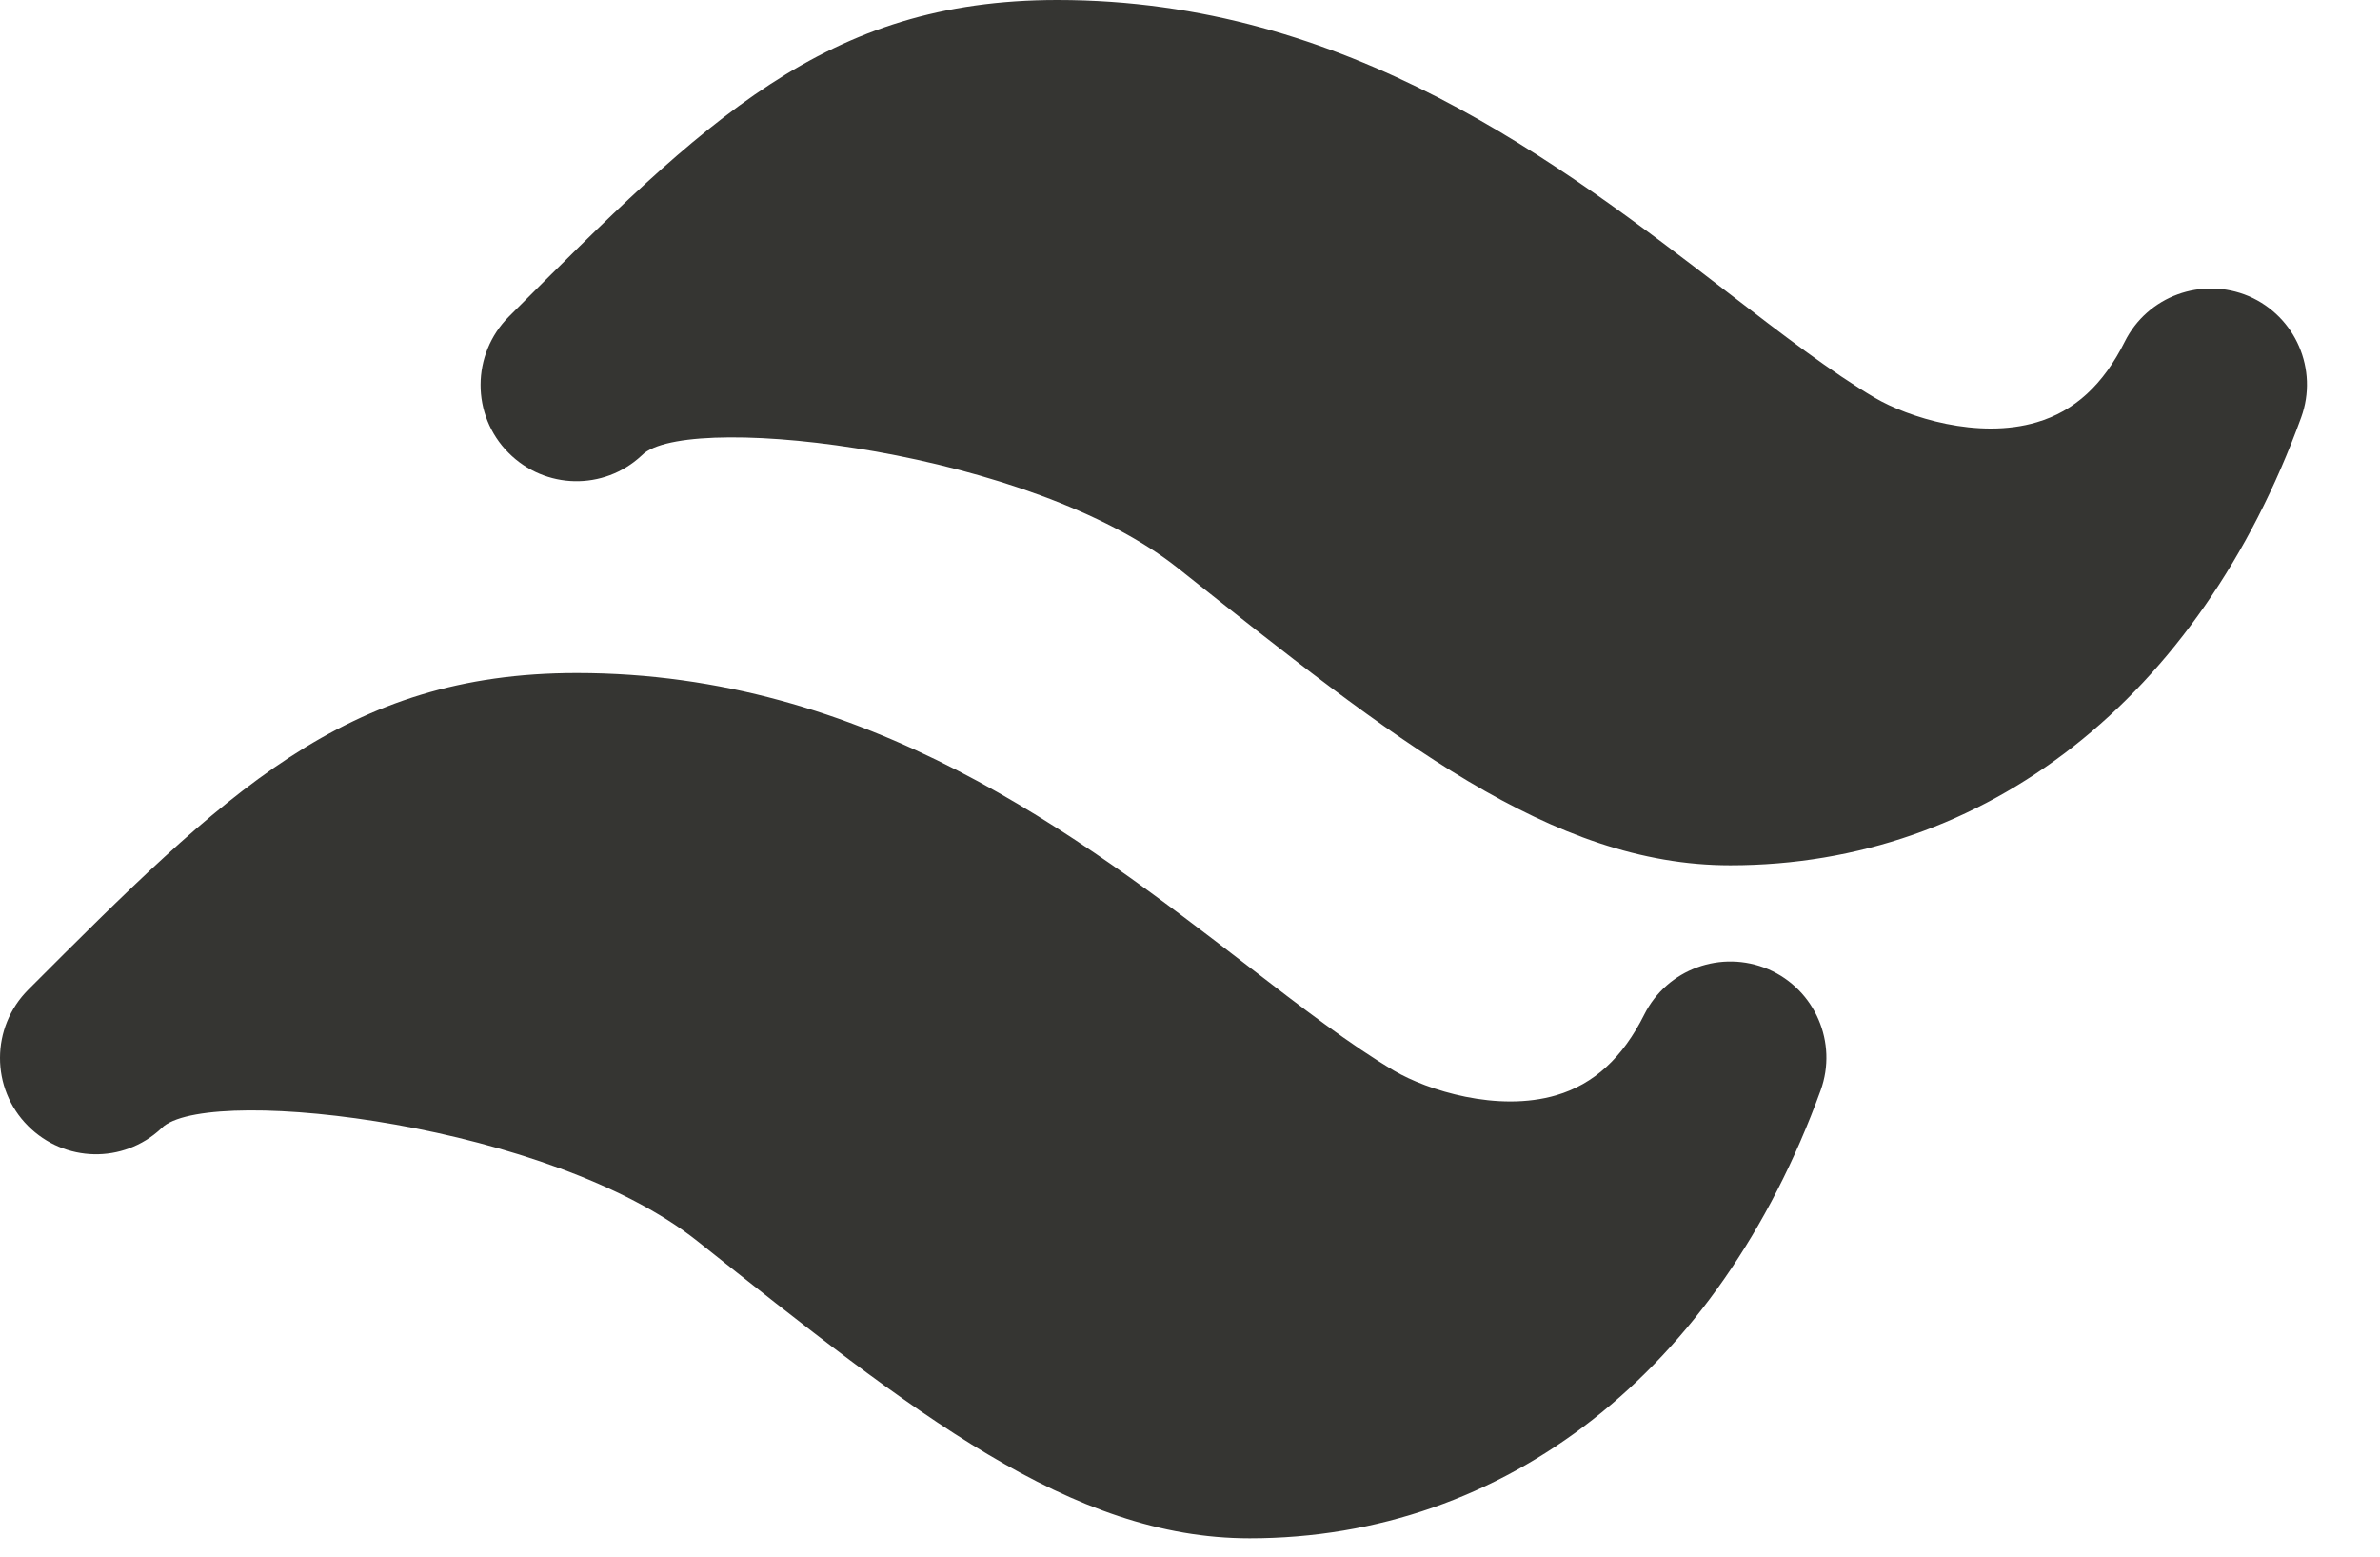
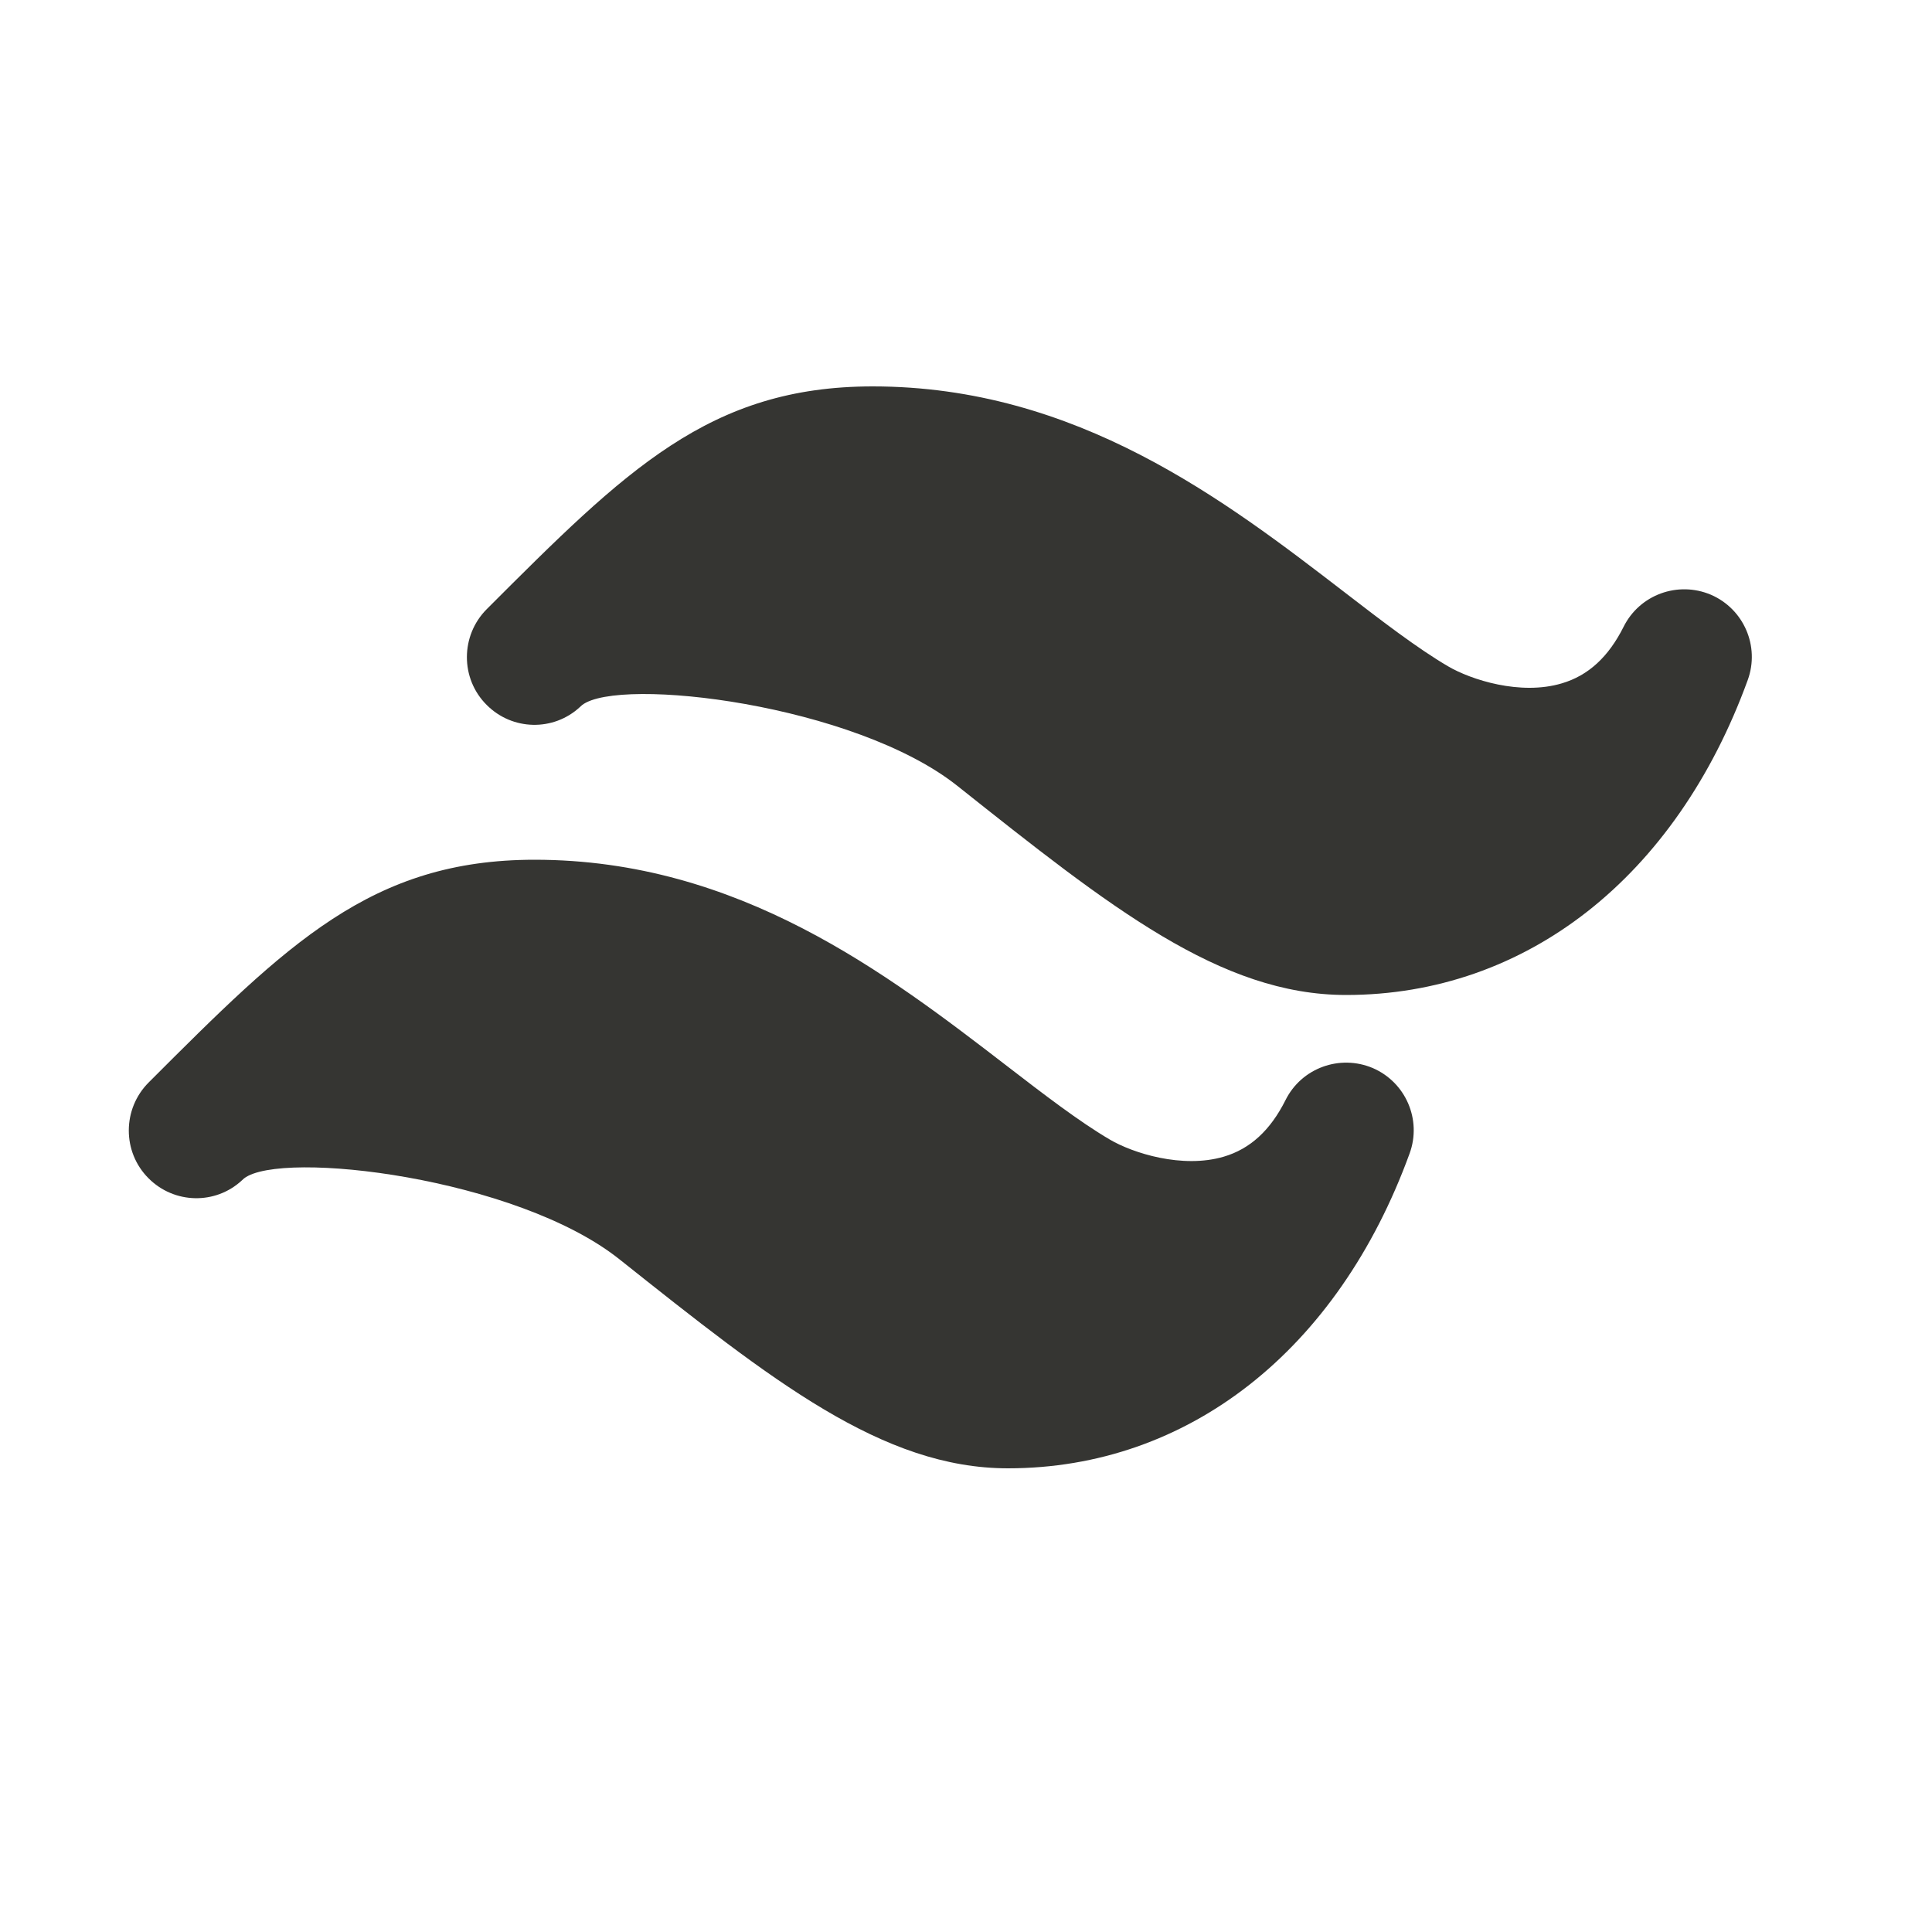
- <svg xmlns="http://www.w3.org/2000/svg" width="26" height="17" viewBox="0 0 26 17" fill="none">
-   <path d="M24.567 3.235C24.054 3.018 23.461 3.233 23.212 3.731C22.977 4.201 22.663 4.49 22.252 4.611C21.61 4.803 20.842 4.556 20.483 4.345C20.01 4.067 19.46 3.645 18.88 3.198C17.026 1.772 14.721 0 11.552 0C9.017 0 7.715 1.301 5.559 3.458C5.149 3.868 5.146 4.536 5.556 4.946C5.955 5.347 6.596 5.359 7.007 4.977C7.018 4.968 7.028 4.957 7.039 4.948C7.619 4.5 11.27 4.935 12.866 6.203C15.238 8.088 16.951 9.45 18.902 9.45C21.694 9.45 24.025 7.622 25.139 4.559C25.329 4.036 25.078 3.456 24.567 3.235ZM19.317 10.585C18.804 10.368 18.211 10.583 17.962 11.081C17.727 11.551 17.413 11.84 17.002 11.961C16.36 12.15 15.592 11.906 15.233 11.695C14.76 11.417 14.21 10.995 13.63 10.548C11.777 9.122 9.471 7.35 6.302 7.35C3.767 7.35 2.465 8.651 0.309 10.808C-0.101 11.218 -0.104 11.886 0.306 12.296C0.705 12.697 1.347 12.71 1.758 12.327C1.769 12.318 1.779 12.307 1.79 12.298C2.369 11.85 6.023 12.285 7.617 13.553C9.988 15.438 11.701 16.8 13.652 16.8C16.444 16.8 18.775 14.972 19.889 11.909C20.079 11.386 19.828 10.806 19.317 10.585Z" fill="#353532" />
+ <svg xmlns="http://www.w3.org/2000/svg" width="30" height="30" viewBox="0 0 30 30" fill="none">
+   <path d="M26.567 9.235C26.054 9.018 25.461 9.233 25.212 9.731C24.977 10.201 24.663 10.49 24.252 10.611C23.61 10.803 22.842 10.556 22.483 10.345C22.01 10.067 21.46 9.645 20.88 9.198C19.026 7.772 16.721 6 13.552 6C11.017 6 9.715 7.301 7.559 9.458C7.149 9.868 7.146 10.536 7.556 10.945C7.955 11.347 8.596 11.359 9.007 10.977C9.018 10.968 9.028 10.957 9.039 10.948C9.619 10.5 13.27 10.935 14.866 12.203C17.238 14.088 18.951 15.45 20.902 15.45C23.694 15.45 26.025 13.622 27.139 10.559C27.329 10.036 27.078 9.456 26.567 9.235ZM21.317 16.585C20.804 16.368 20.211 16.583 19.962 17.081C19.727 17.551 19.413 17.84 19.002 17.961C18.36 18.15 17.592 17.906 17.233 17.695C16.76 17.417 16.21 16.995 15.63 16.548C13.777 15.122 11.471 13.35 8.302 13.35C5.767 13.35 4.465 14.651 2.309 16.808C1.899 17.218 1.896 17.886 2.306 18.296C2.705 18.697 3.347 18.71 3.758 18.327C3.769 18.318 3.779 18.307 3.79 18.298C4.369 17.85 8.023 18.285 9.617 19.553C11.988 21.438 13.701 22.8 15.652 22.8C18.444 22.8 20.775 20.972 21.889 17.909C22.079 17.386 21.828 16.806 21.317 16.585Z" fill="#353532" />
</svg>
